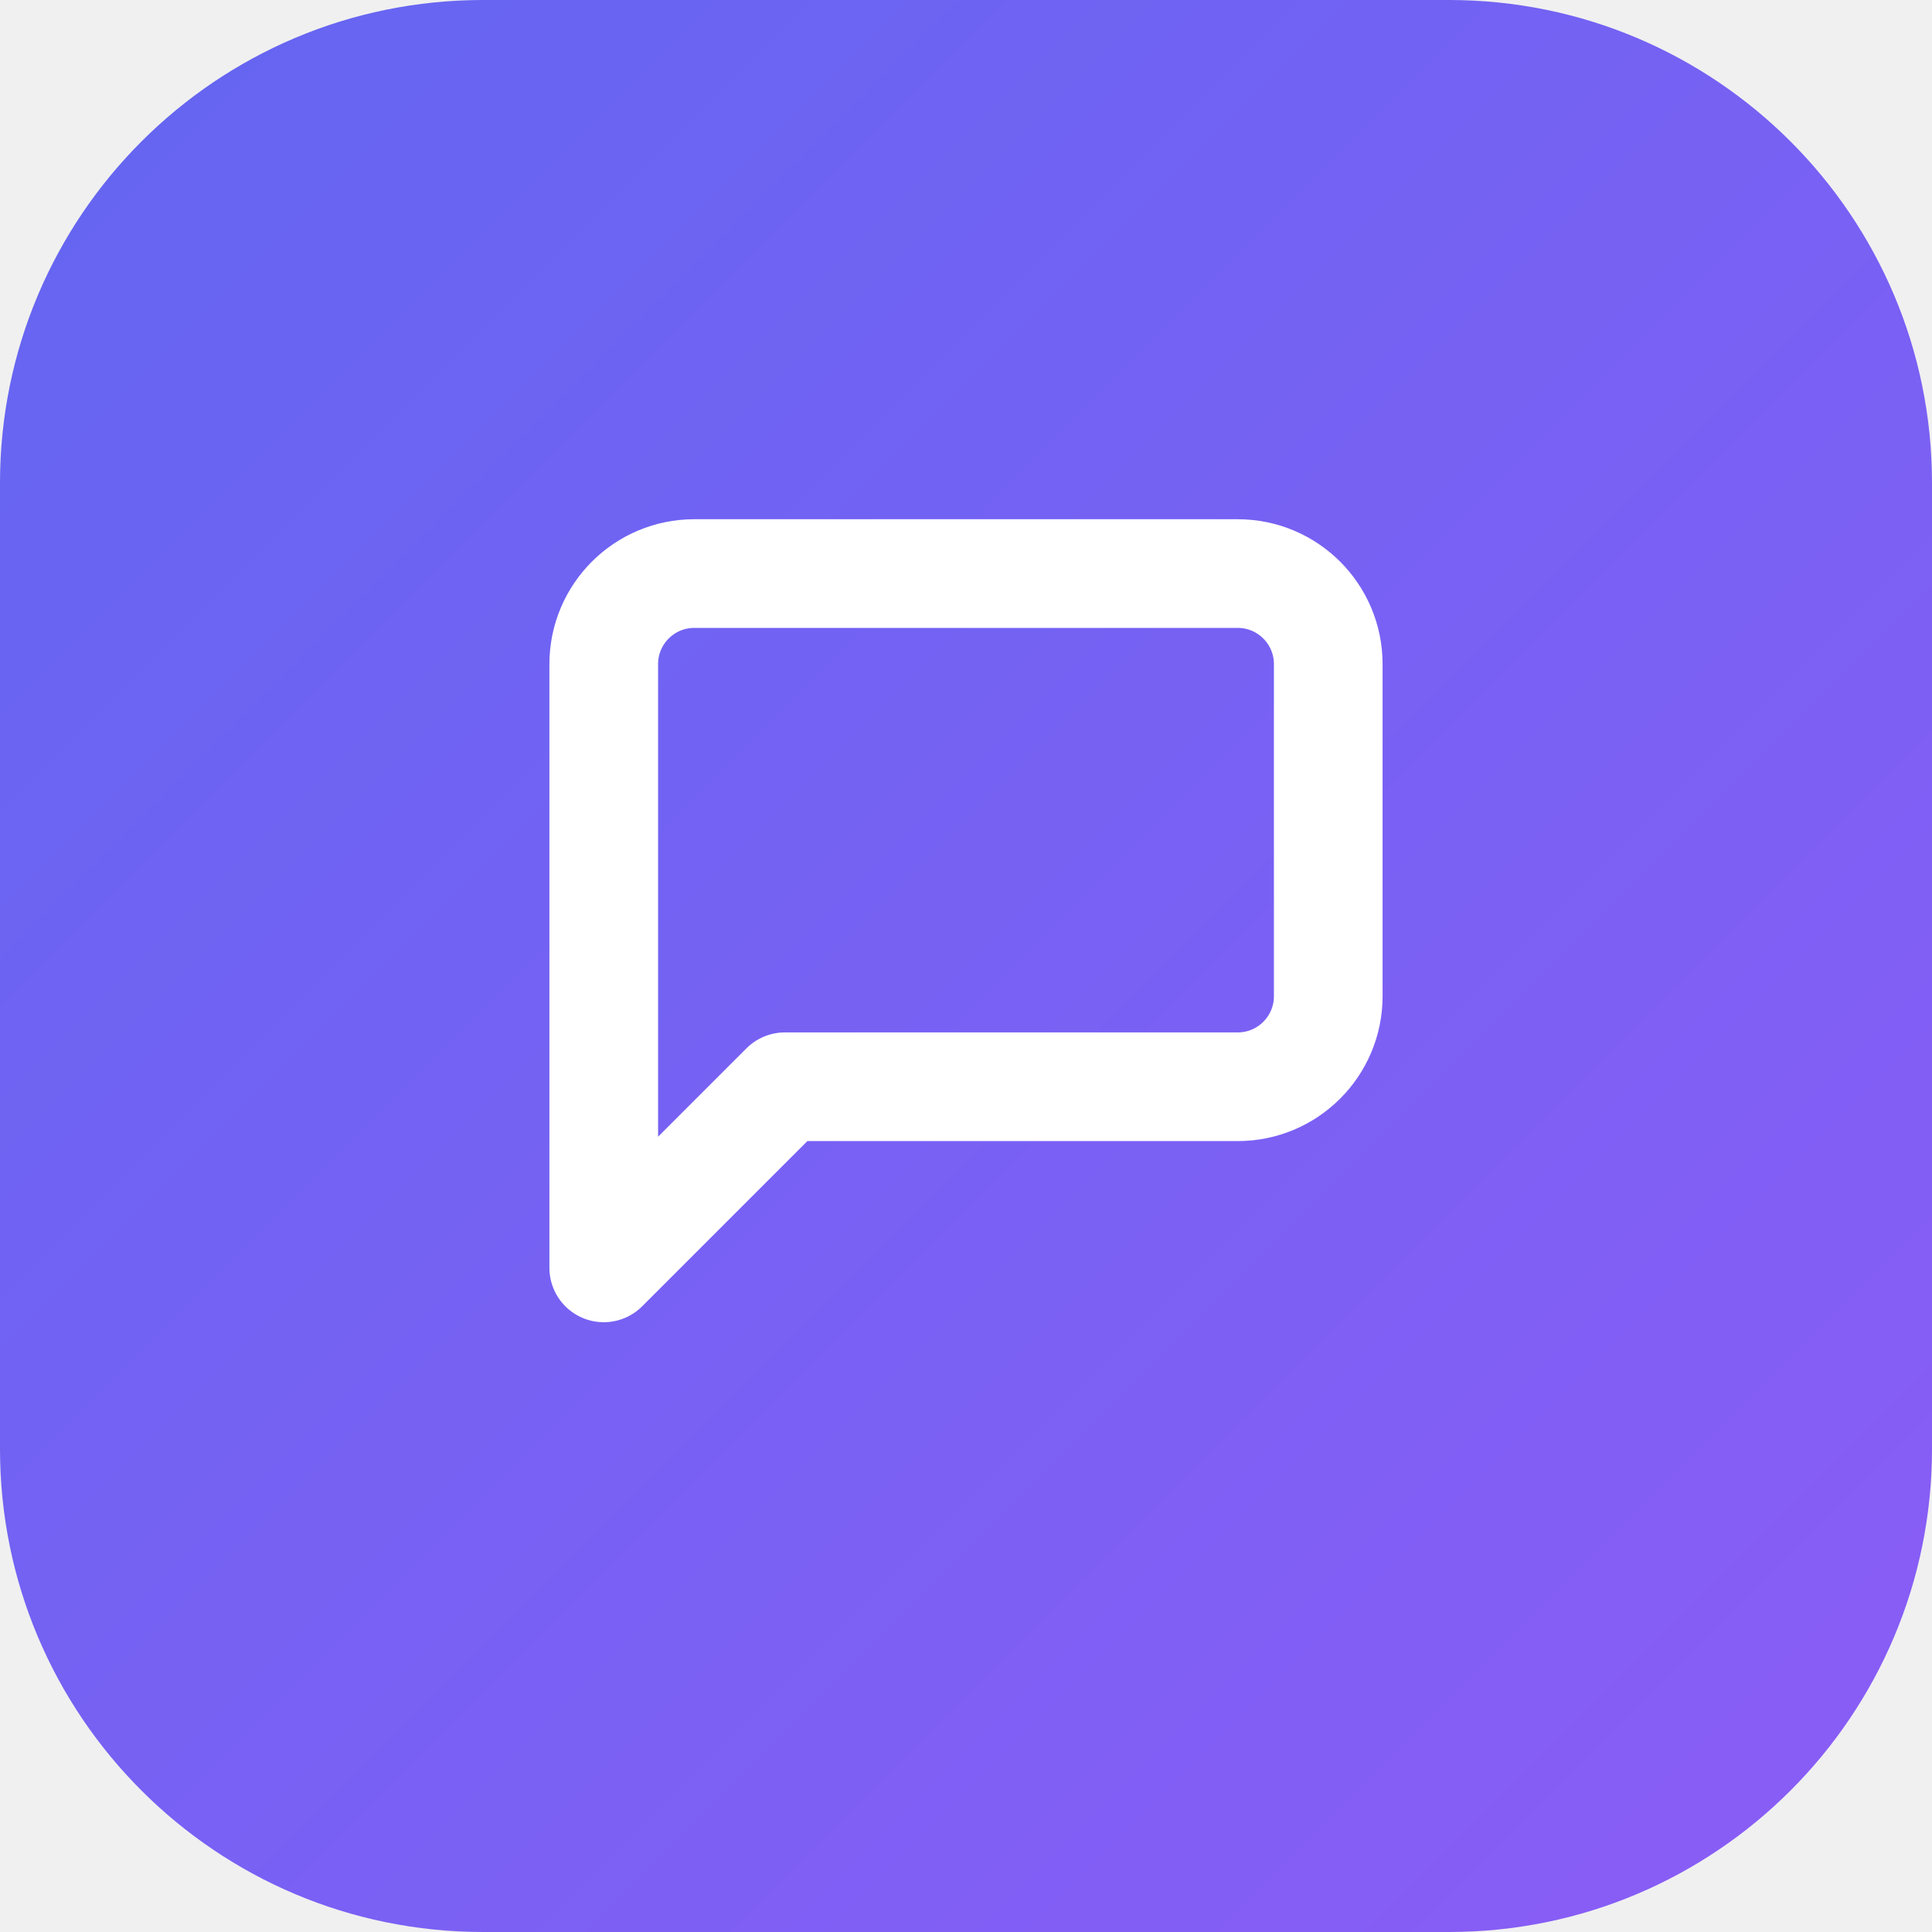
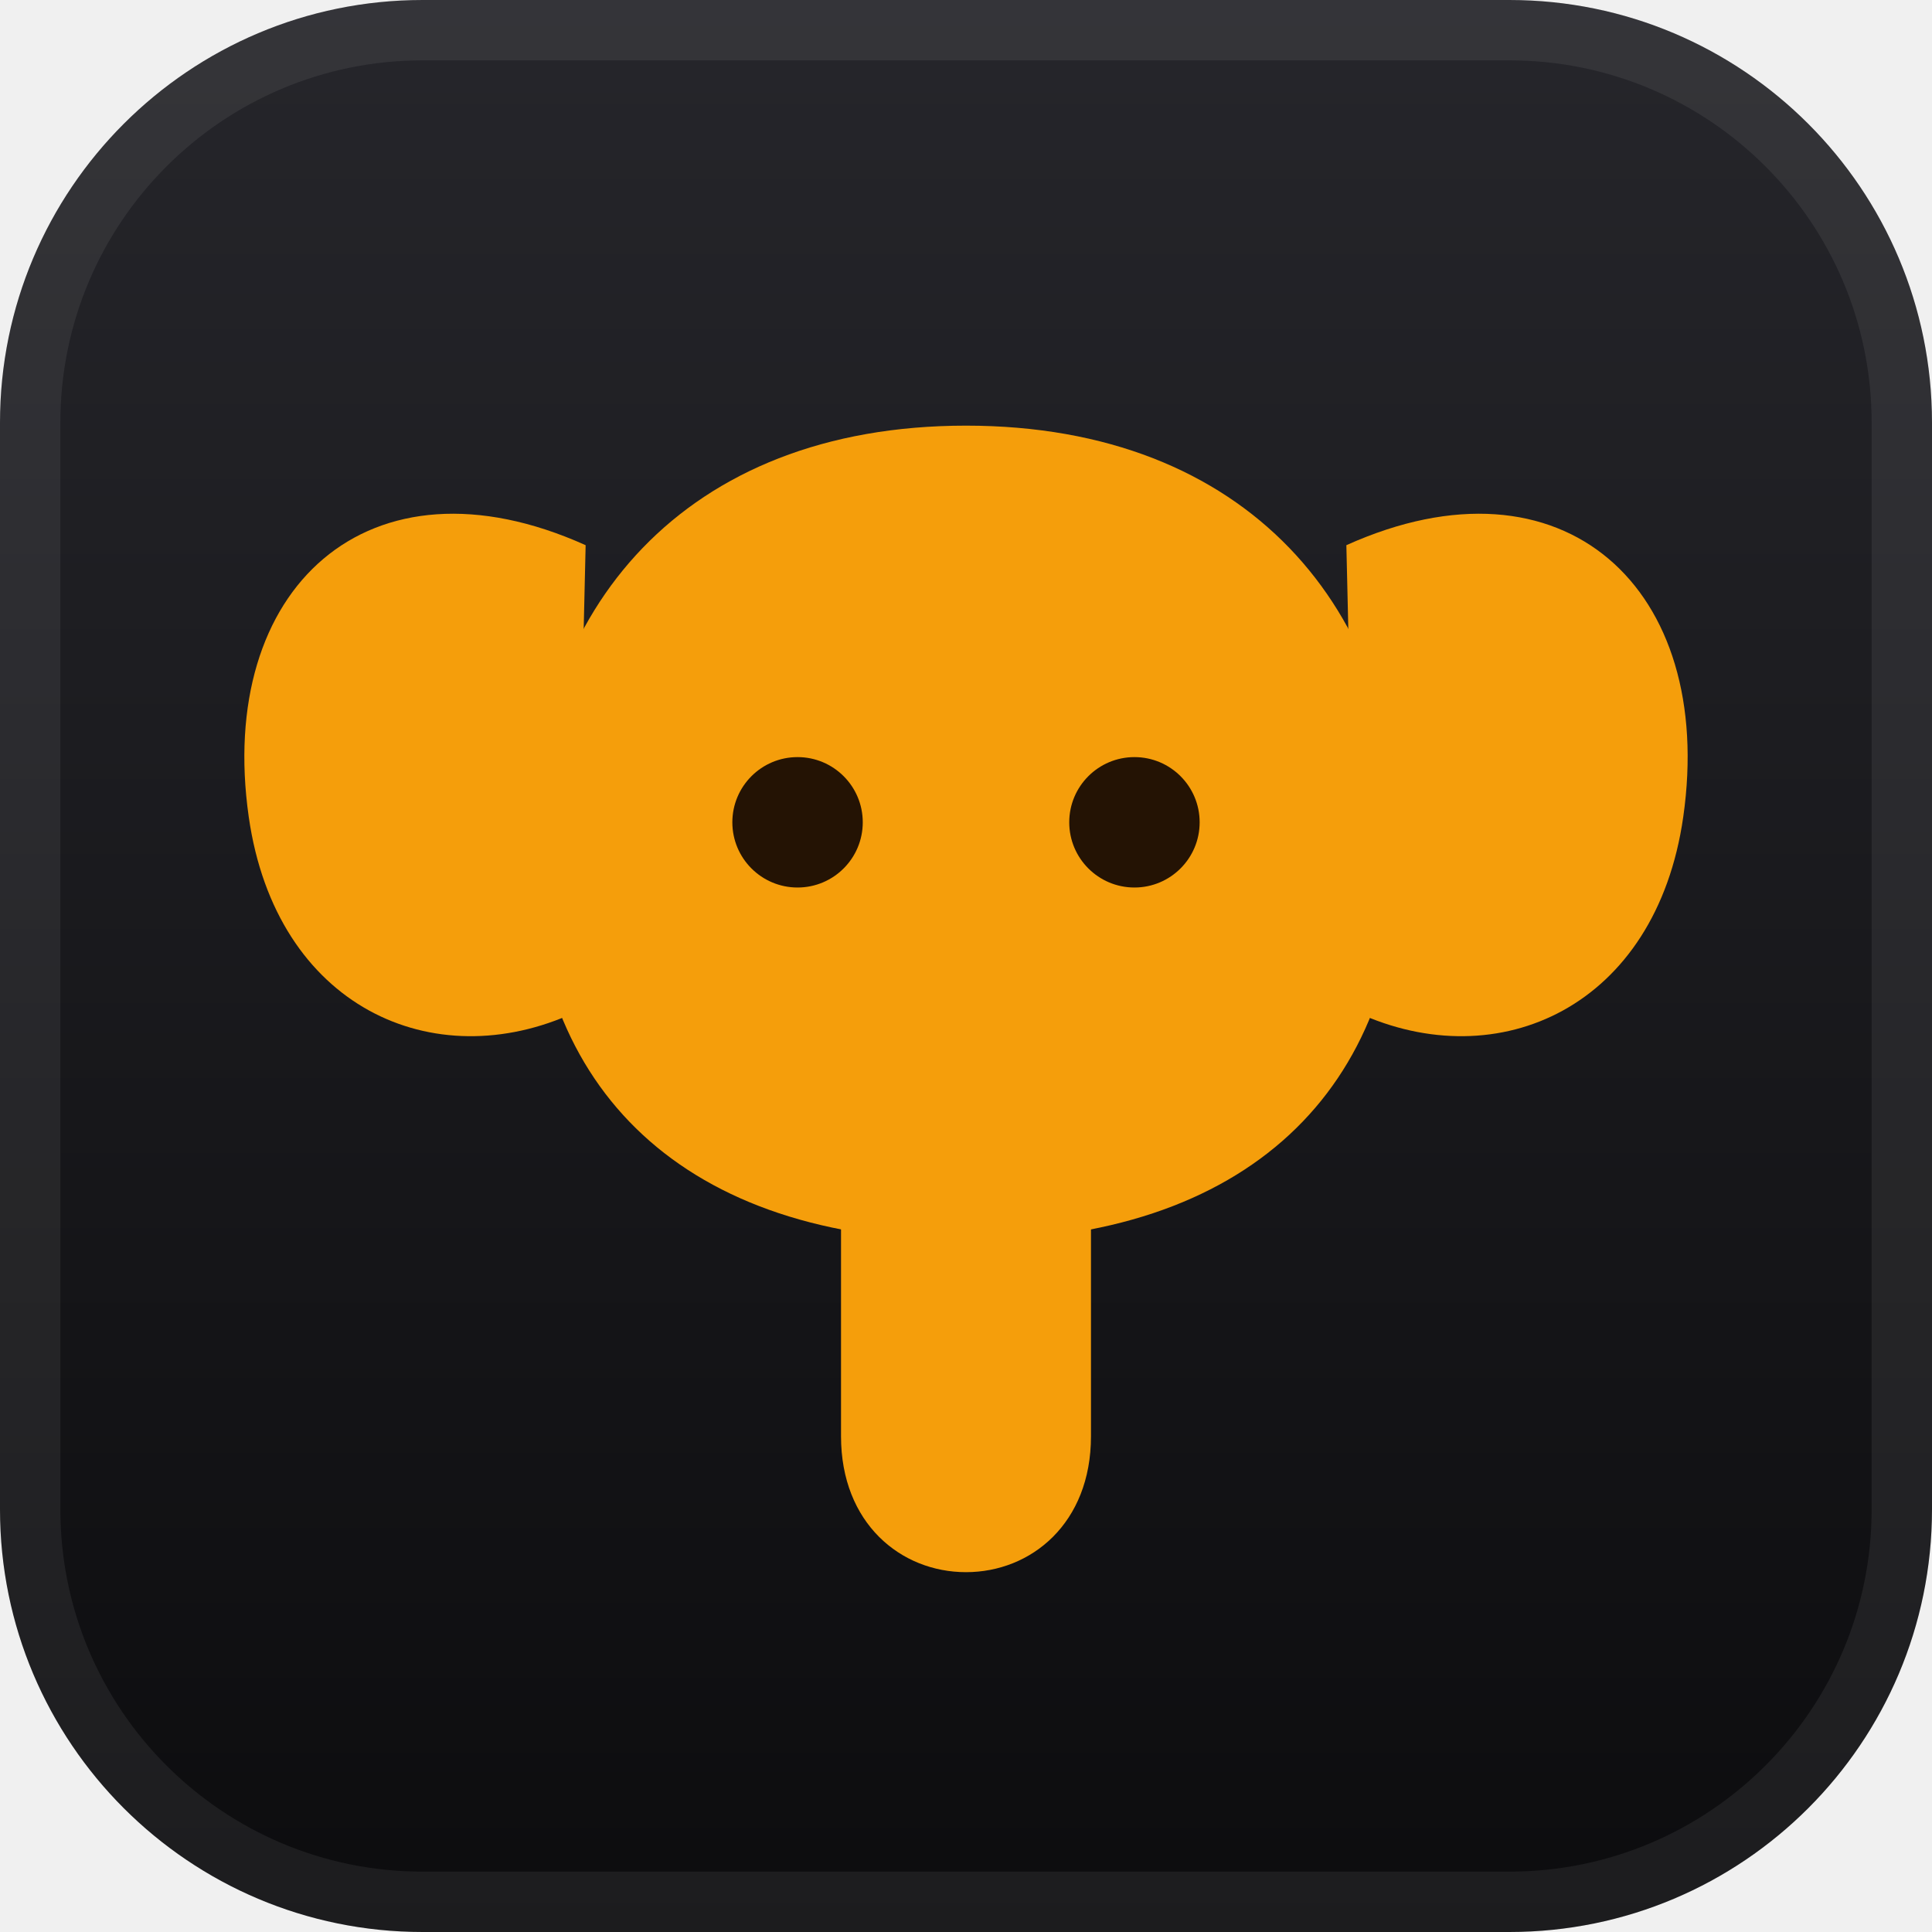
<svg xmlns="http://www.w3.org/2000/svg" width="32" height="32" viewBox="0 0 32 32">
  <defs>
-     <linearGradient id="g" x1="0%" y1="0%" x2="100%" y2="100%">
-       <stop offset="0%" style="stop-color:#6366f1" />
-       <stop offset="100%" style="stop-color:#8b5cf6" />
+     <linearGradient id="tile" x1="0" y1="0" x2="0" y2="1">
+       <stop offset="0%" stop-color="#26262b" />
+       <stop offset="100%" stop-color="#0c0c0e" />
    </linearGradient>
  </defs>
-   <rect width="32" height="32" rx="8" fill="url(#g)" />
-   <path d="M22 16.5a1.5 1.5 0 01-1.5 1.5H13l-3 3V11a1.5 1.5 0 011.5-1.5h9A1.5 1.5 0 0122 11z" fill="none" stroke="white" stroke-width="1.8" stroke-linecap="round" stroke-linejoin="round" />
+   <rect width="32" height="32" rx="7" fill="url(#tile)" />
+   <rect x="0.5" y="0.5" width="31" height="31" rx="6.5" fill="none" stroke="#ffffff" stroke-opacity="0.07" />
+   <g transform="translate(16 16.5) scale(0.9) translate(-16 -16.5)">
+     <path d="M9 8.2C5 6.4 2.2 9 2.8 13.2c.5 3.5 3.4 4.8 6 3.6z" fill="#f59e0b" />
+     <path d="M23 8.2c4-1.8 6.8.8 6.2 5c-.5 3.5-3.4 4.8-6 3.6z" fill="#f59e0b" />
+     <path d="M16 6C10.8 6 8 9.4 8 13.8S10.8 21 16 21s8-2.8 8-7.2S21.2 6 16 6z" fill="#f59e0b" />
+     <path d="M13.7 18.5h4.6v6.1c0 1.6-1.1 2.5-2.3 2.5s-2.3-.9-2.3-2.5z" fill="#f59e0b" />
+     <circle cx="12.9" cy="13.3" r="1.2" fill="#241304" />
+     <circle cx="19.1" cy="13.3" r="1.2" fill="#241304" />
+   </g>
</svg>
